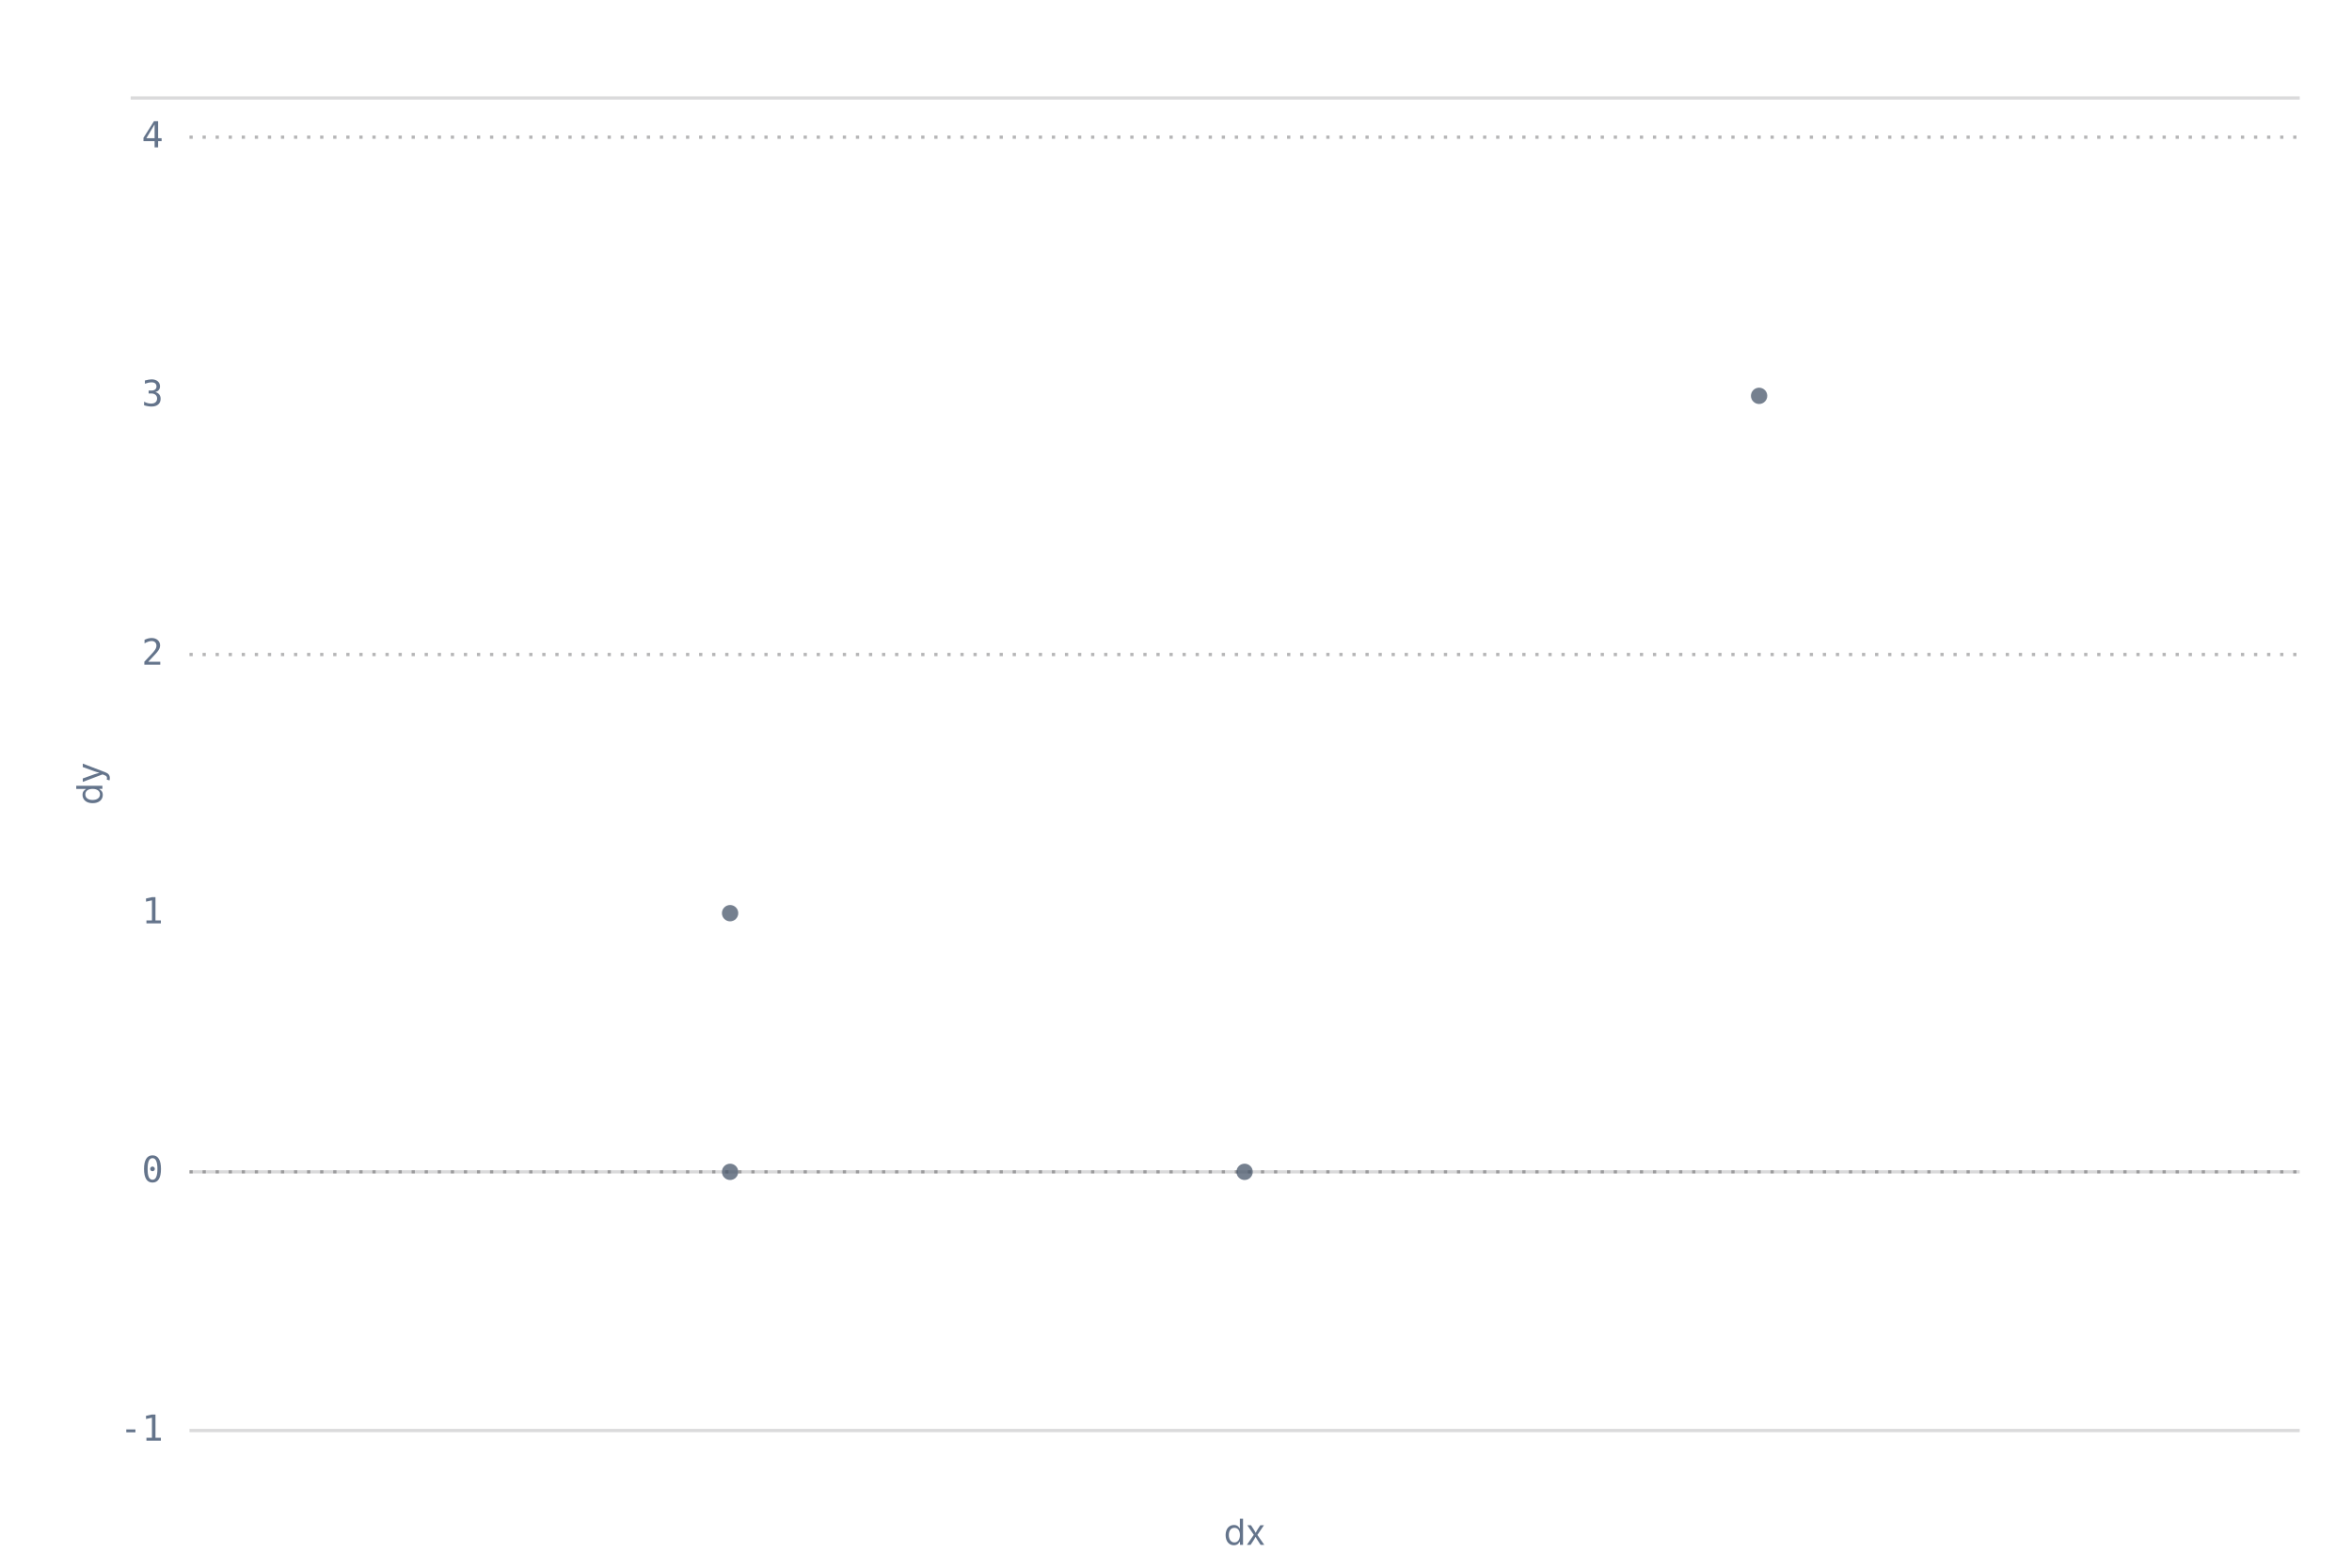
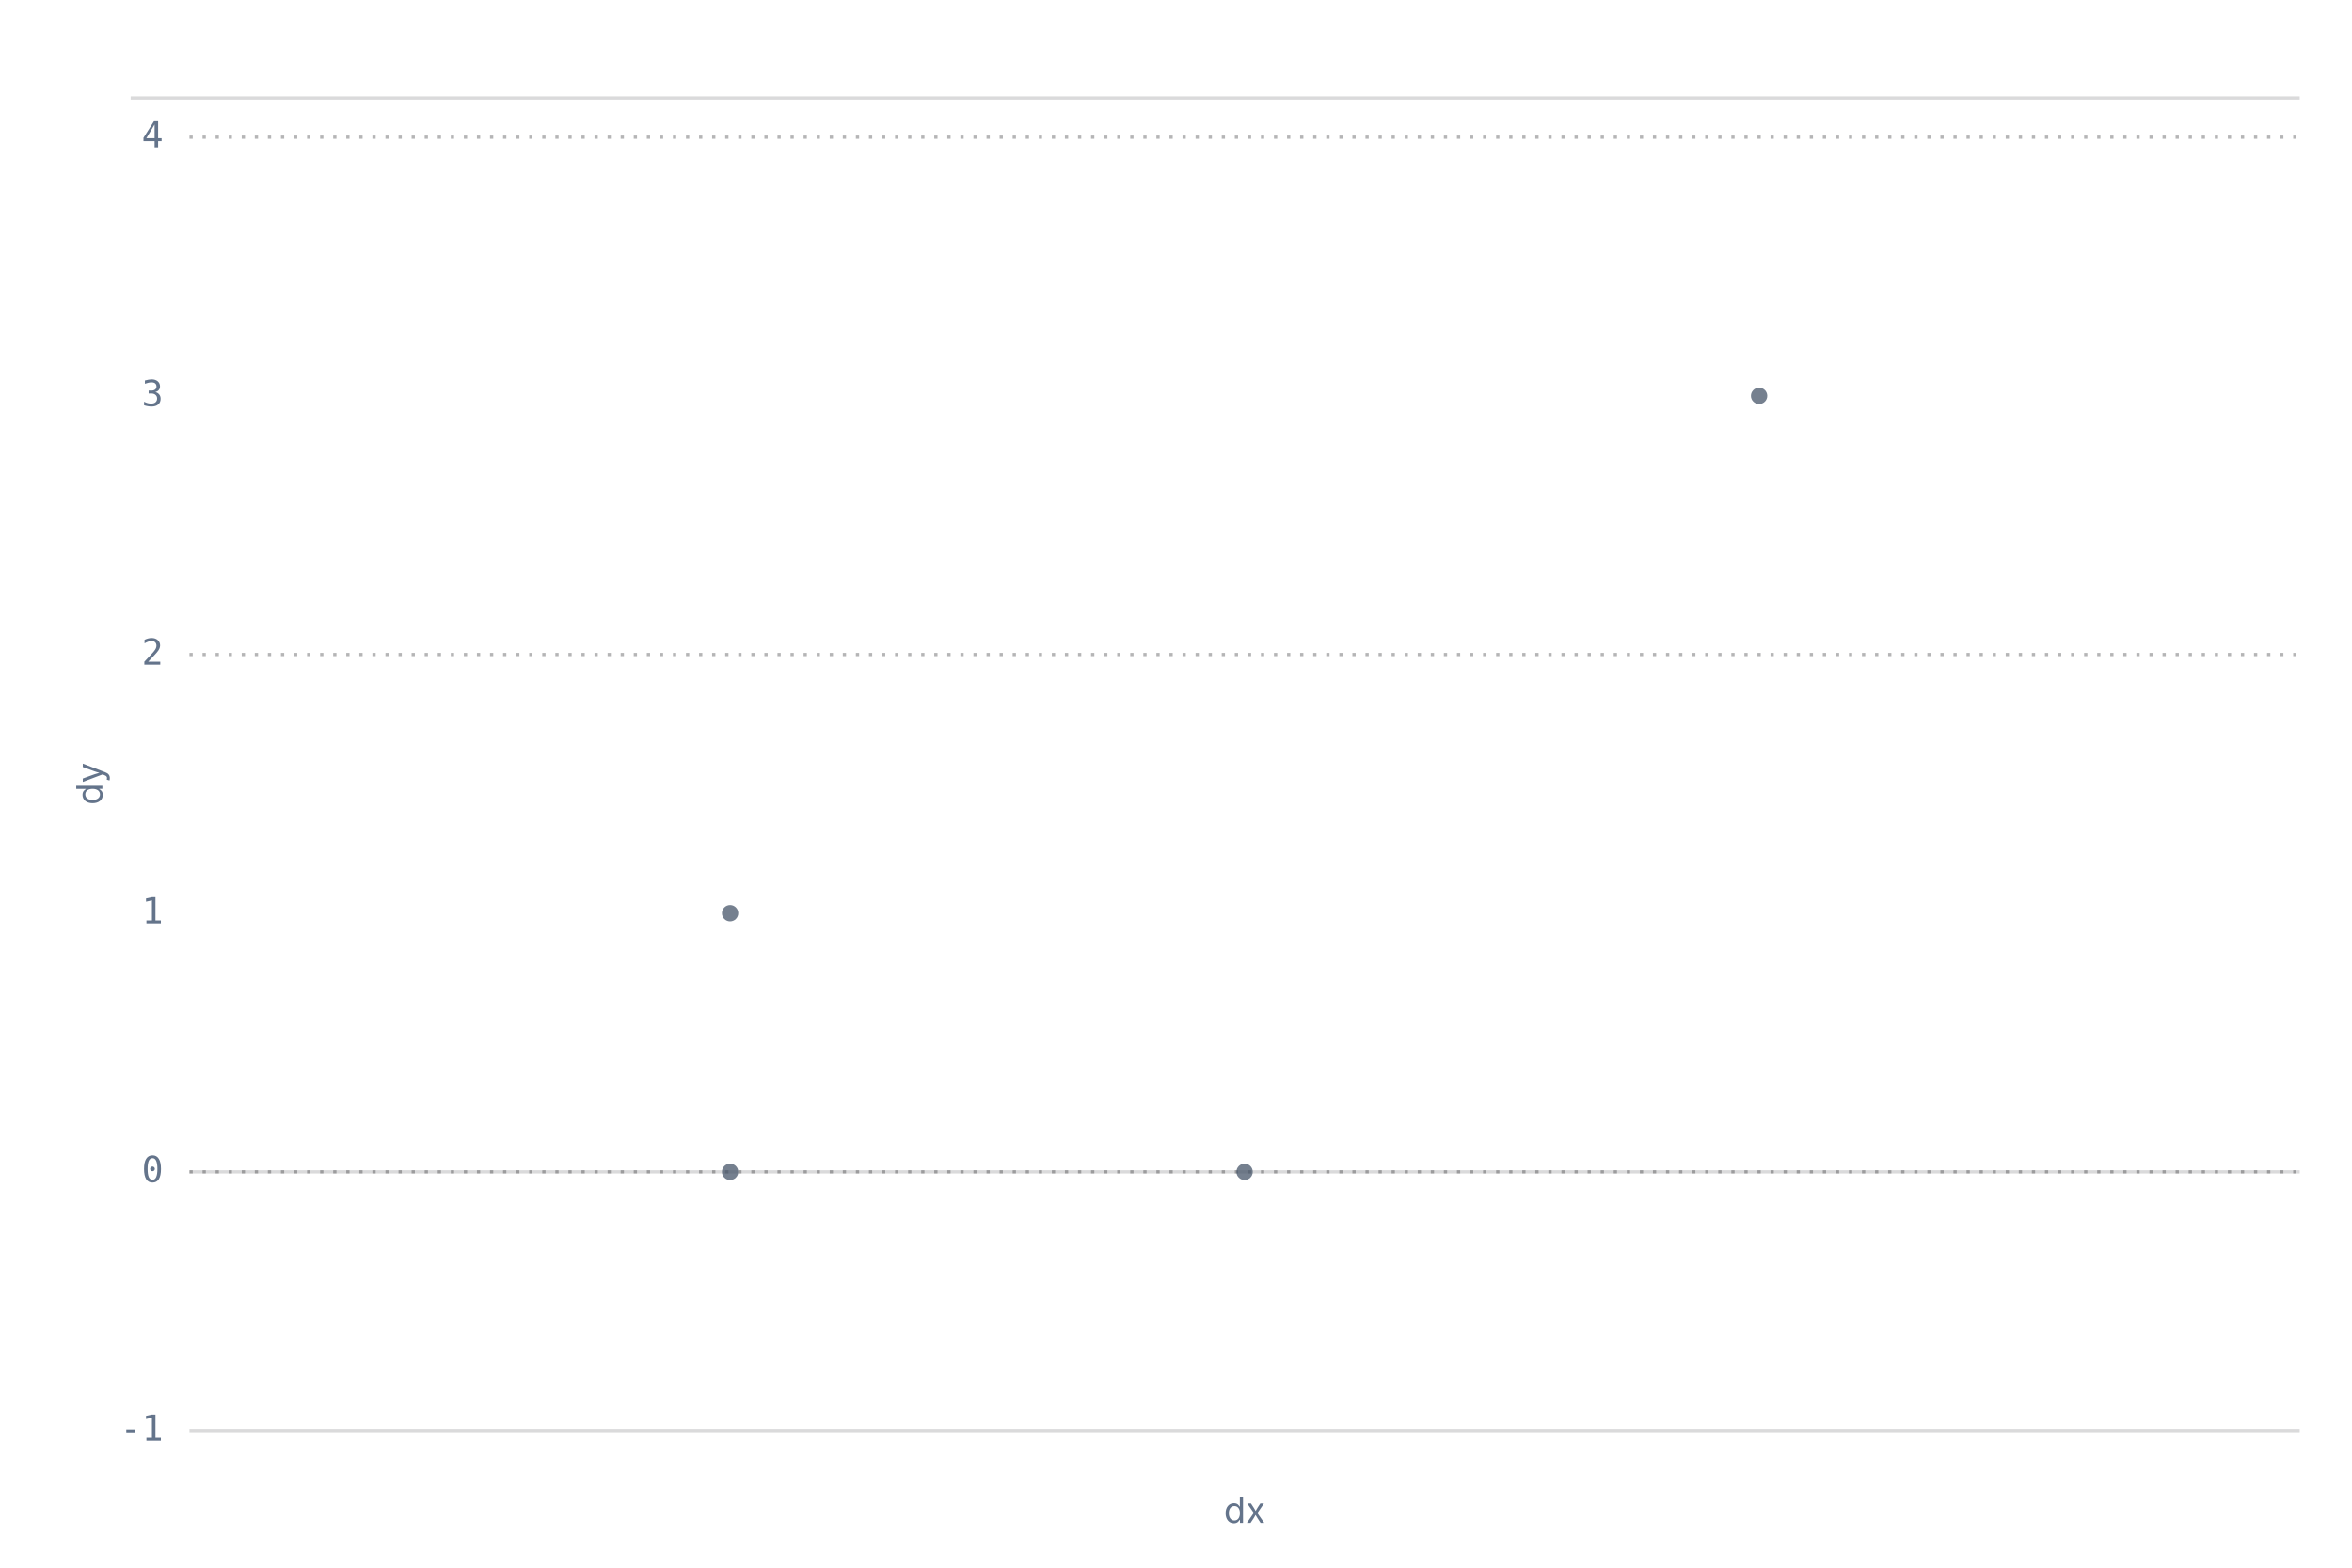
<svg xmlns="http://www.w3.org/2000/svg" width="720" height="480" viewBox="0 0 720 480" role="img" aria-label="scatter chart: Most points sit near the axes, 4 rows" aria-labelledby="mv-a2ff55452aa66703-title" aria-describedby="mv-a2ff55452aa66703-desc" data-markvis="2" data-chart-type="scatter" data-id="mv-a2ff55452aa66703" font-family="Inter, ui-sans-serif, system-ui, -apple-system, &quot;Segoe UI&quot;, sans-serif" font-size="12">
  <text x="58" y="24" text-anchor="start" font-size="15" font-weight="600" letter-spacing="0.06em" fill="#18181B" />
  <line x1="40" x2="704" y1="30" y2="30" stroke="#18181B" stroke-opacity="0.16" stroke-width="1" data-title-rule="1" />
  <g fill="none" stroke="#18181B" stroke-opacity="0.32" stroke-width="1" stroke-dasharray="1 3">
    <line x1="58" x2="704" y1="358.8" y2="358.8" />
    <line x1="58" x2="704" y1="200.4" y2="200.4" />
    <line x1="58" x2="704" y1="42" y2="42" />
  </g>
  <path d="M58 438 L704 438" fill="none" stroke="#18181B" stroke-opacity="0.16" stroke-width="1" />
  <line x1="58" x2="704" y1="358.8" y2="358.8" stroke="#18181B" stroke-opacity="0.16" stroke-width="1" />
  <g fill="#64748B" font-size="11" font-family="ui-monospace, SFMono-Regular, Menlo, Consolas, monospace" font-weight="400">
    <text x="50" y="438" text-anchor="end" dominant-baseline="middle">-1</text>
    <text x="50" y="358.8" text-anchor="end" dominant-baseline="middle">0</text>
    <text x="50" y="279.6" text-anchor="end" dominant-baseline="middle">1</text>
    <text x="50" y="200.4" text-anchor="end" dominant-baseline="middle">2</text>
    <text x="50" y="121.2" text-anchor="end" dominant-baseline="middle">3</text>
    <text x="50" y="42" text-anchor="end" dominant-baseline="middle">4</text>
    <text x="66" y="449" text-anchor="middle" font-size="11" font-family="ui-monospace, SFMono-Regular, Menlo, Consolas, monospace" data-full-label="-1" />
    <text x="223.5" y="449" text-anchor="middle" font-size="11" font-family="ui-monospace, SFMono-Regular, Menlo, Consolas, monospace" data-full-label="0" />
    <text x="381" y="449" text-anchor="middle" font-size="11" font-family="ui-monospace, SFMono-Regular, Menlo, Consolas, monospace" data-full-label="1" />
    <text x="538.5" y="449" text-anchor="middle" font-size="11" font-family="ui-monospace, SFMono-Regular, Menlo, Consolas, monospace" data-full-label="2" />
    <text x="696" y="449" text-anchor="middle" font-size="11" font-family="ui-monospace, SFMono-Regular, Menlo, Consolas, monospace" data-full-label="3" />
  </g>
  <g fill="#64748B" font-size="11" font-weight="400" data-axis-titles="1">
    <text x="27.36" y="240" text-anchor="middle" dominant-baseline="middle" transform="rotate(-90 27.36 240)" data-axis="y">dy</text>
-     <text x="381" y="465" text-anchor="middle" dominant-baseline="hanging" data-axis="x">dx</text>
+     <text x="381" y="458.3" text-anchor="middle" dominant-baseline="hanging" data-axis="x">dx</text>
  </g>
  <g>
    <circle cx="223.5" cy="358.8" r="2.5" fill="#475569" fill-opacity="0.75" stroke="none" data-x="0" data-y="0" data-series="dy" />
    <circle cx="381" cy="358.8" r="2.5" fill="#475569" fill-opacity="0.75" stroke="none" data-x="1" data-y="0" data-series="dy" />
    <circle cx="223.5" cy="279.6" r="2.5" fill="#475569" fill-opacity="0.75" stroke="none" data-x="0" data-y="1" data-series="dy" />
    <circle cx="538.5" cy="121.2" r="2.5" fill="#475569" fill-opacity="0.75" stroke="none" data-x="2" data-y="3" data-series="dy" />
  </g>
</svg>
